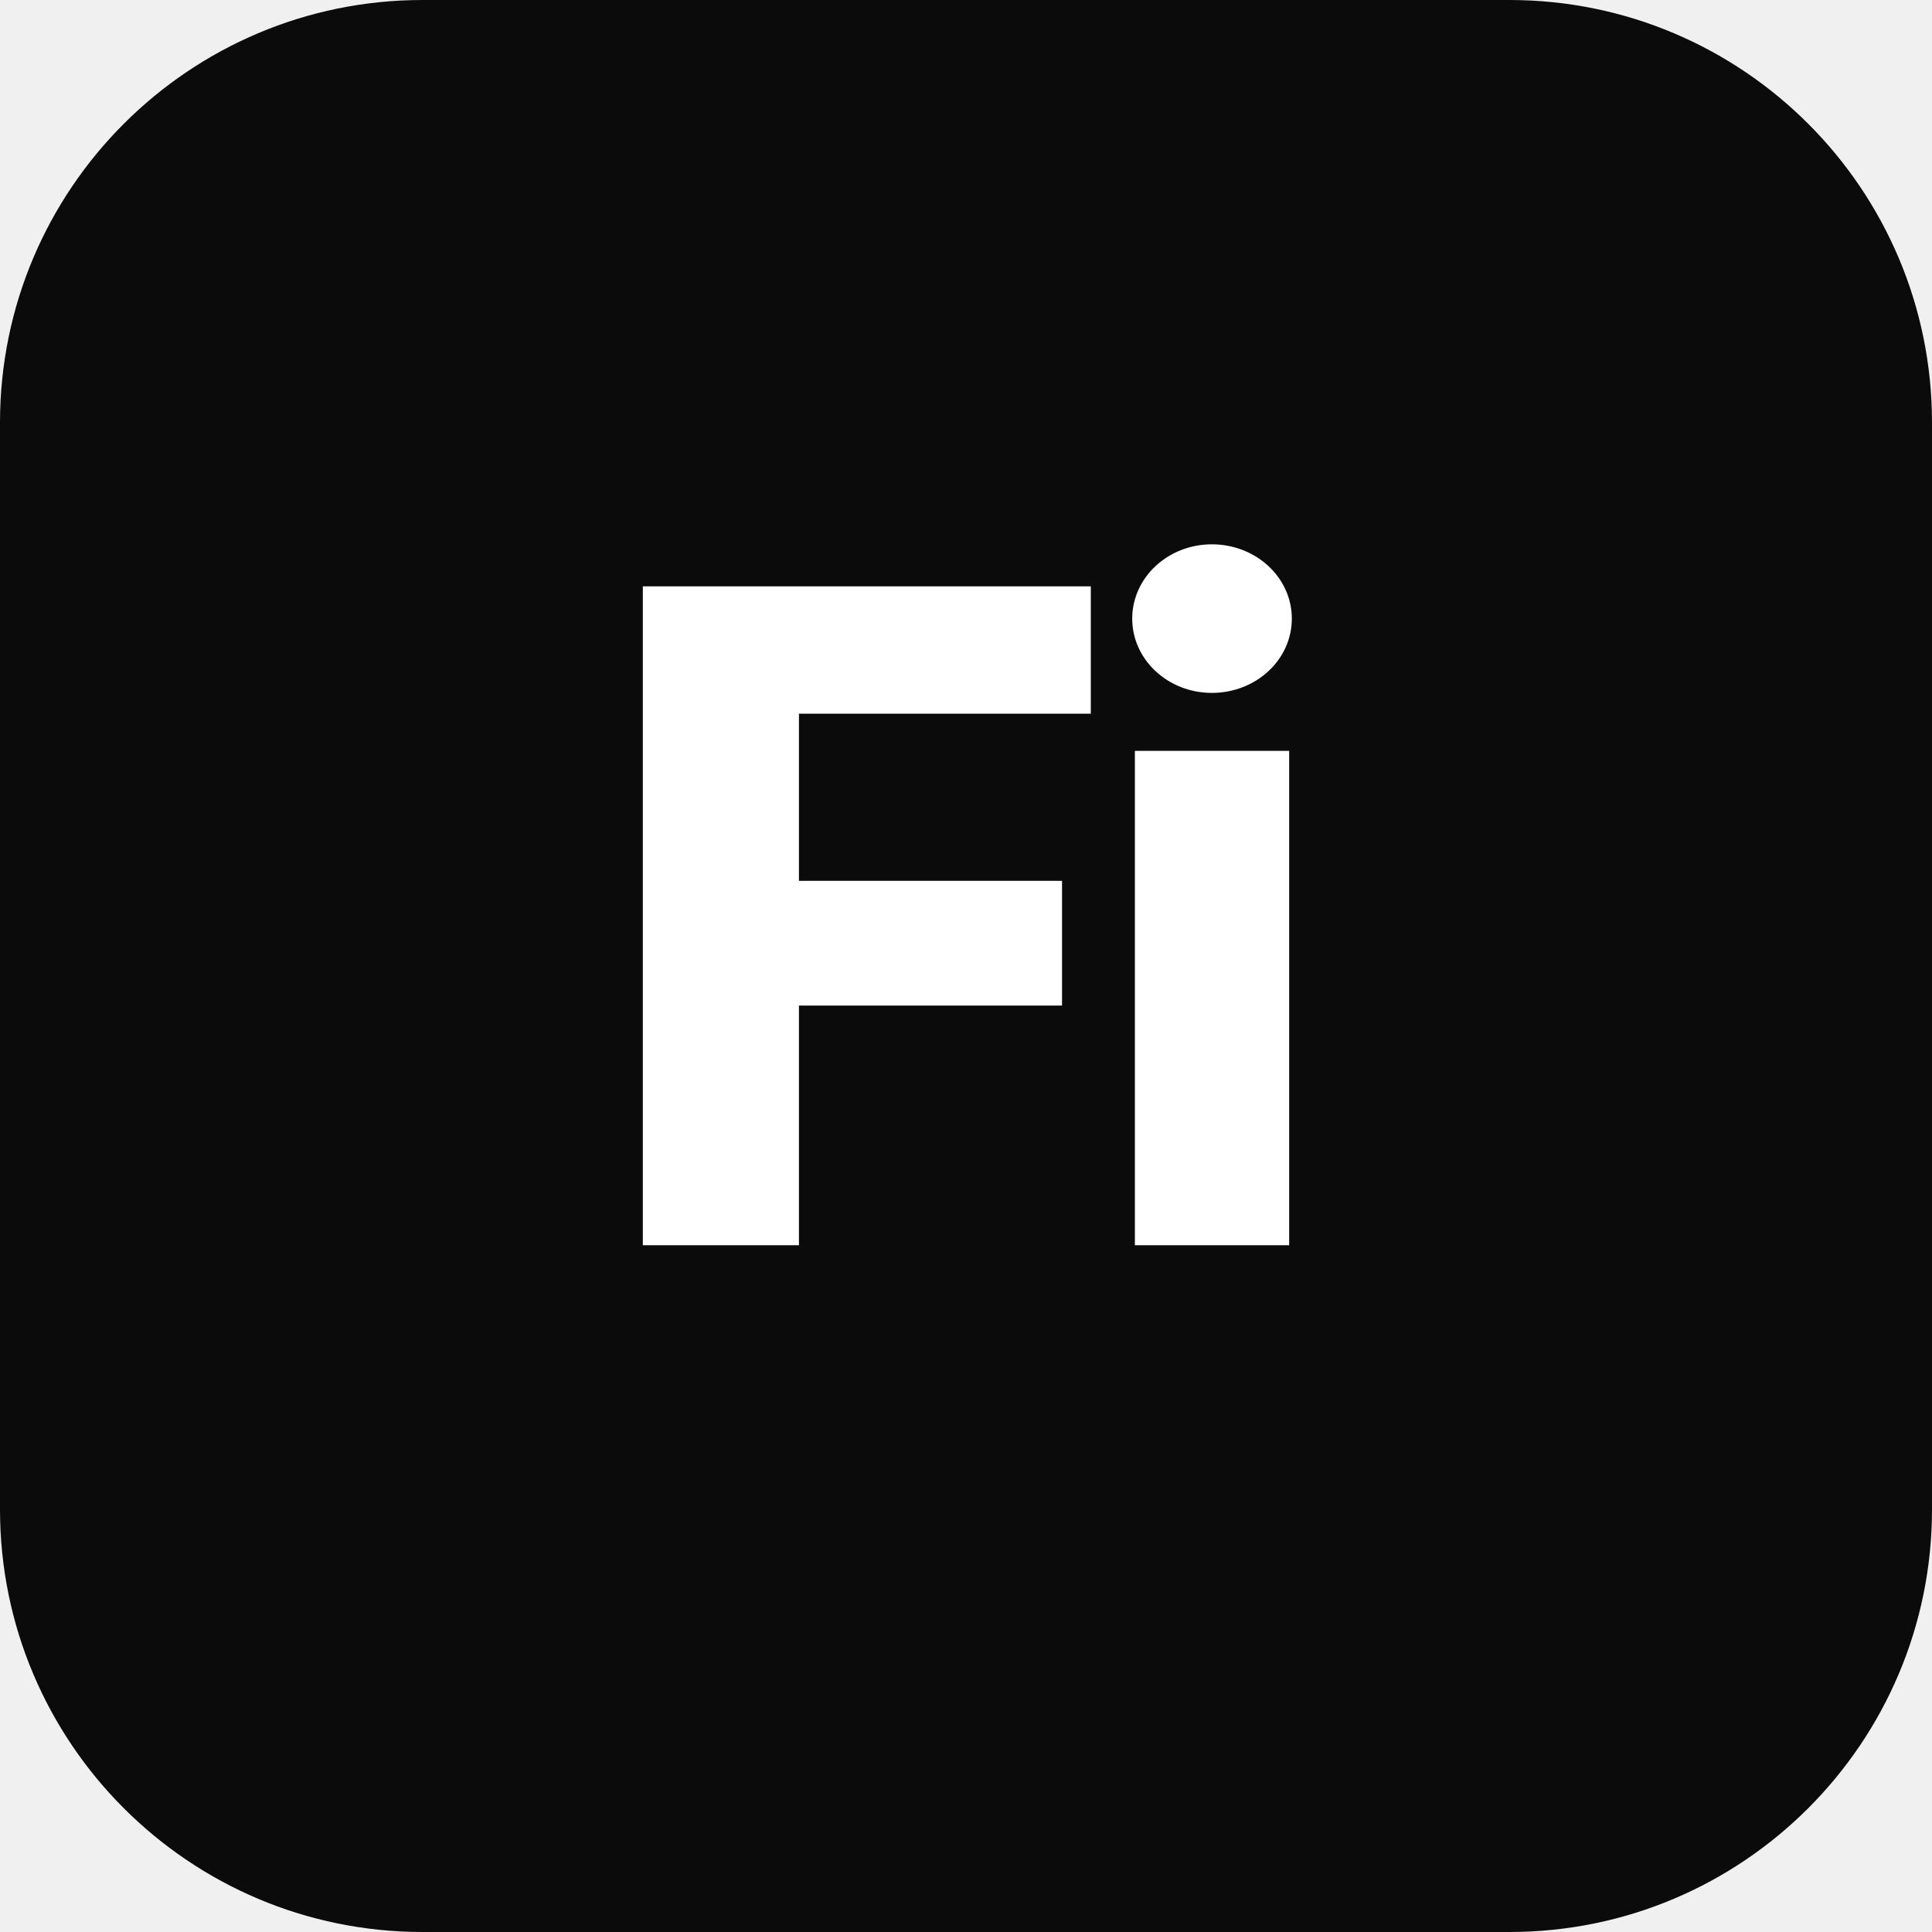
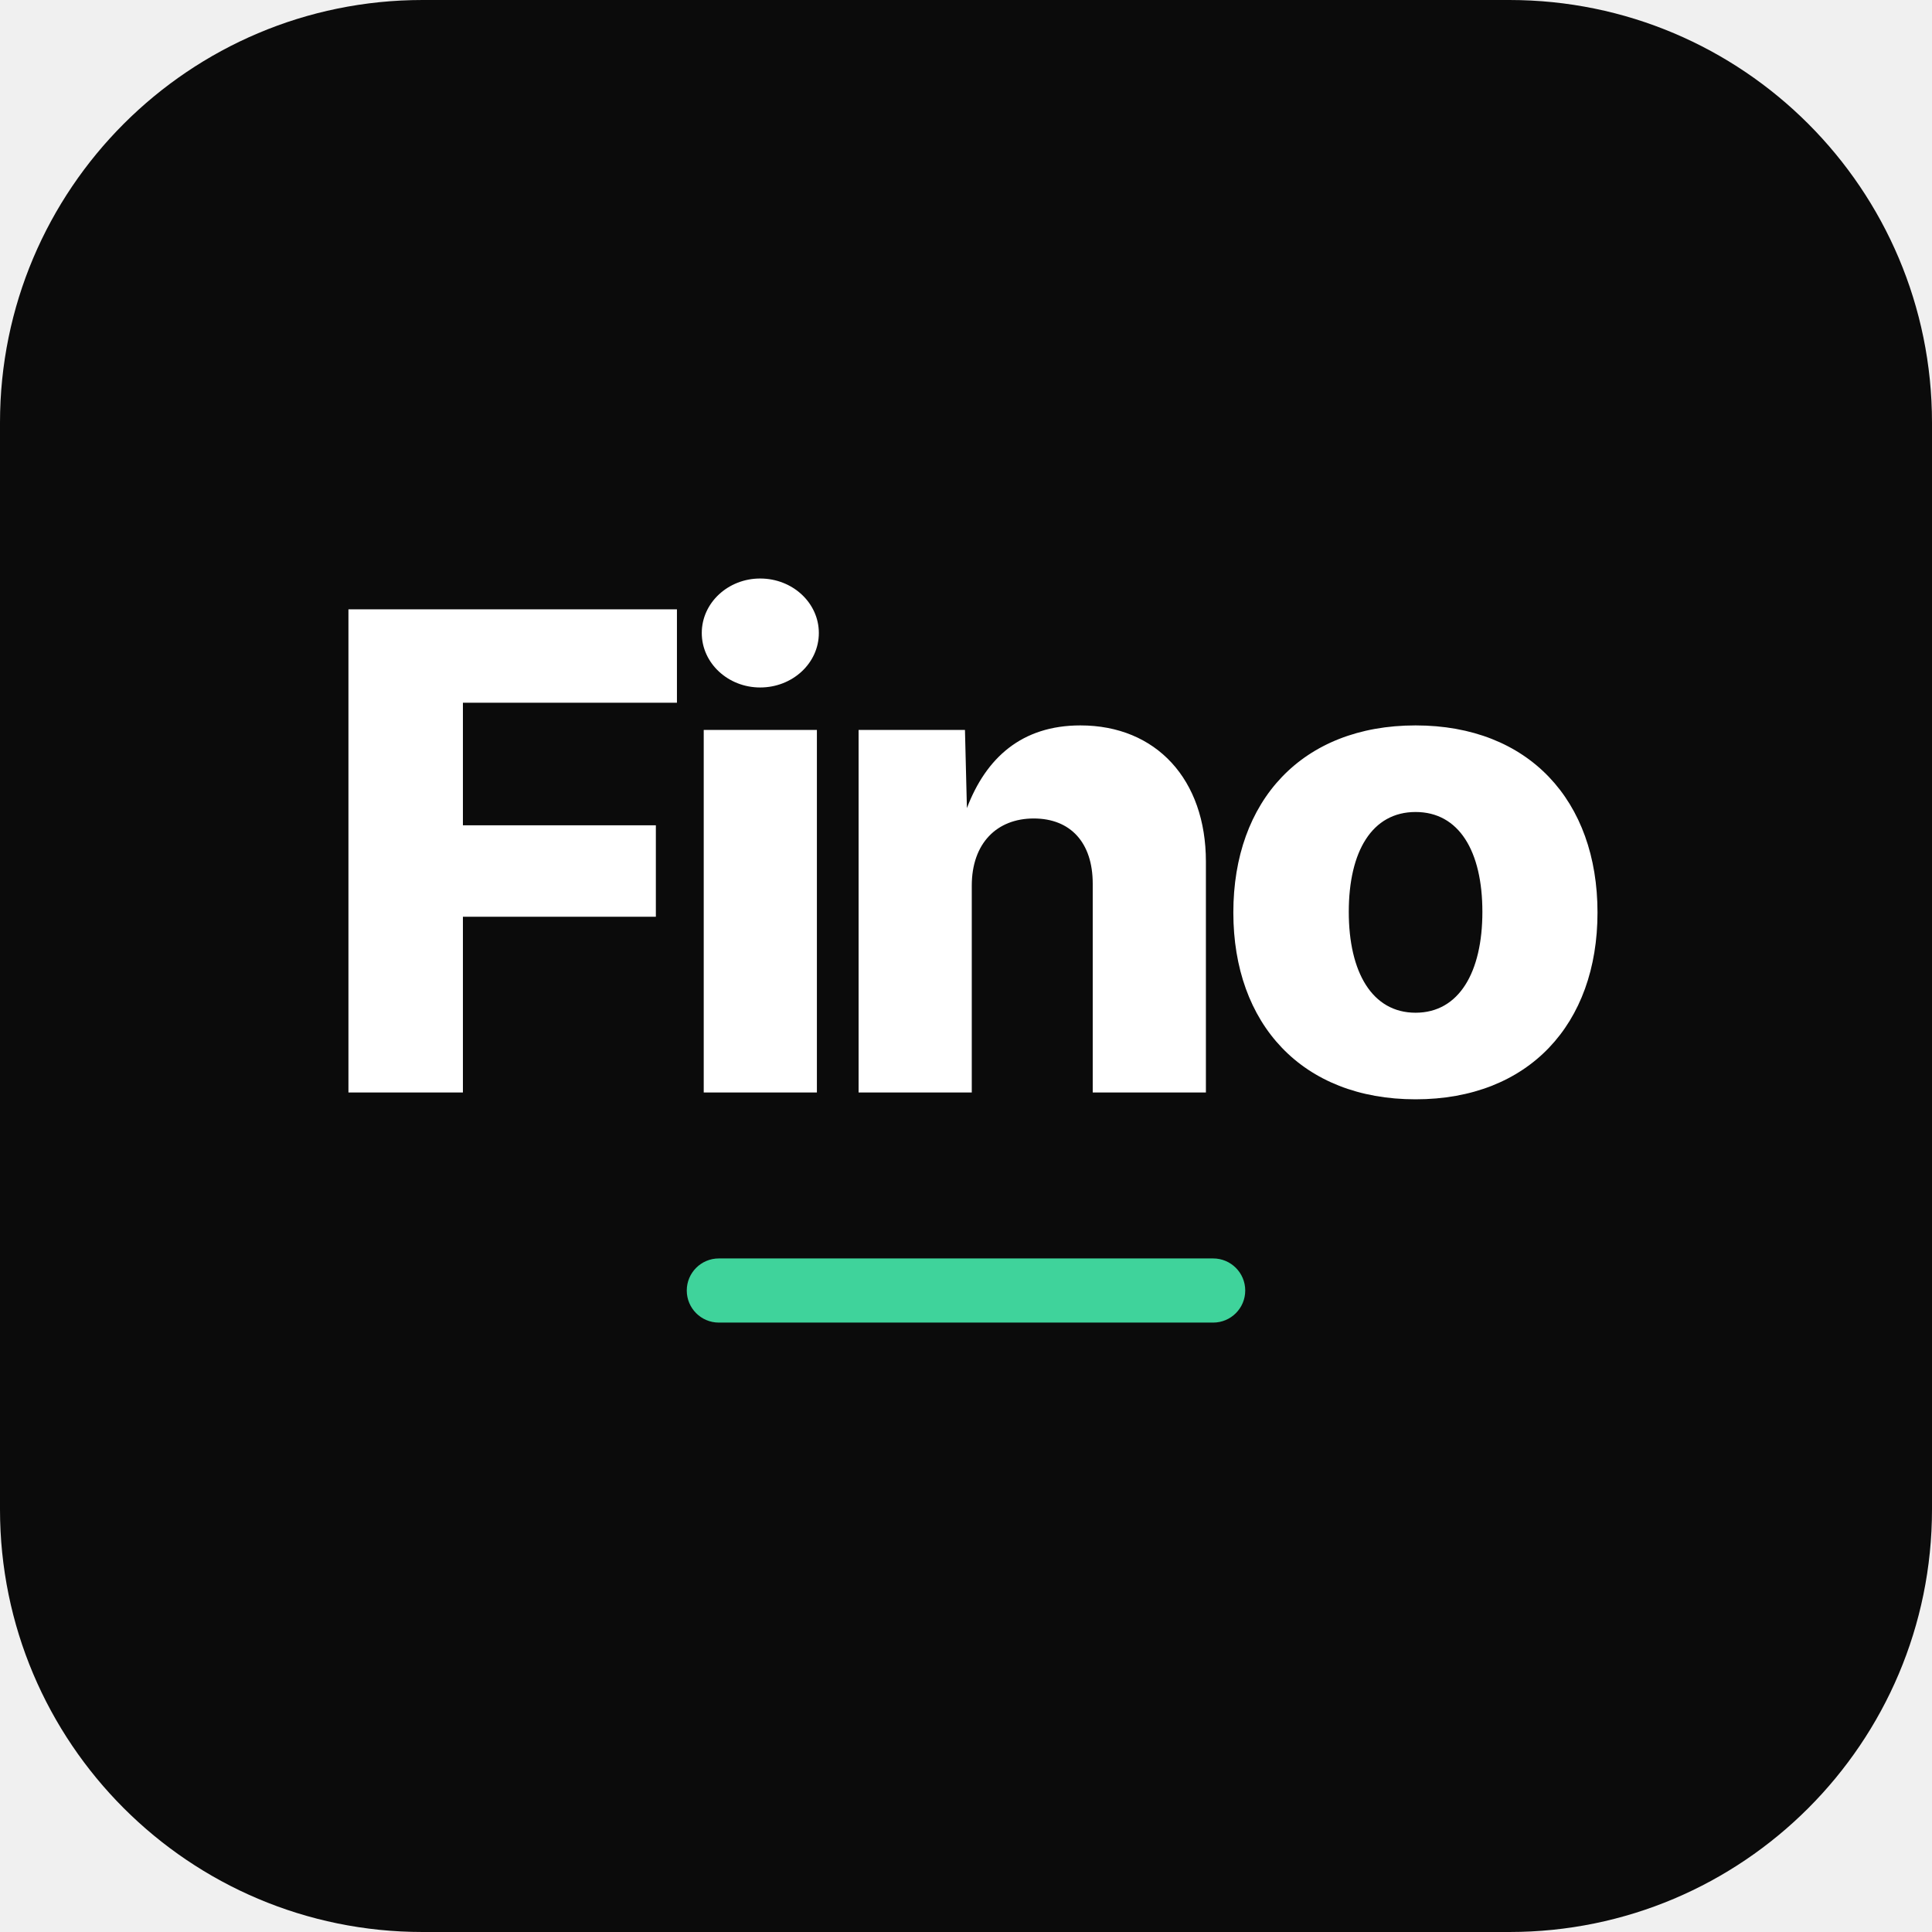
<svg xmlns="http://www.w3.org/2000/svg" viewBox="0 0 512 512">
  <rect width="512" height="512" rx="112" fill="#0b0b0b" />
-   <text x="256" y="330" text-anchor="middle" font-family="Inter,Helvetica,Arial,sans-serif" font-weight="800" font-size="240" letter-spacing="-10" fill="#fff">Fi</text>
+   <path fill="#ffffff" d="M92.341 289.523H122.677V242.945H173.809V218.711H122.677V186.227H179.395V161.477H92.341Z M186.494 289.523H216.486V193.445H186.494ZM201.447 182.188C210.041 182.188 217.002 175.742 217.002 167.75C217.002 159.758 210.041 153.312 201.447 153.312C192.939 153.312 185.978 159.758 185.978 167.75C185.978 175.742 192.939 182.188 201.447 182.188Z M257.53 234.695C257.53 223.523 264.147 216.906 273.944 216.906C283.741 216.906 289.584 223.352 289.584 234.18V289.523H319.577V228.336C319.577 206.594 306.428 192.242 286.319 192.242C270.764 192.242 261.311 200.836 256.241 214.156L255.725 193.445H227.537V289.523H257.53Z M375.144 291.328C405.136 291.328 423.355 271.391 423.355 241.828C423.355 212.18 405.136 192.242 375.144 192.242C345.066 192.242 326.847 212.18 326.847 241.828C326.847 271.391 345.066 291.328 375.144 291.328ZM375.144 268.383C363.628 268.383 357.441 257.641 357.441 241.656C357.441 225.586 363.628 215.188 375.144 215.188C386.659 215.188 392.847 225.586 392.847 241.656C392.847 257.641 386.659 268.383 375.144 268.383Z" />
+   <rect x="182.0" y="333.5" width="148.0" height="17.0" rx="8.5" fill="#3fd39b" />
</svg>
